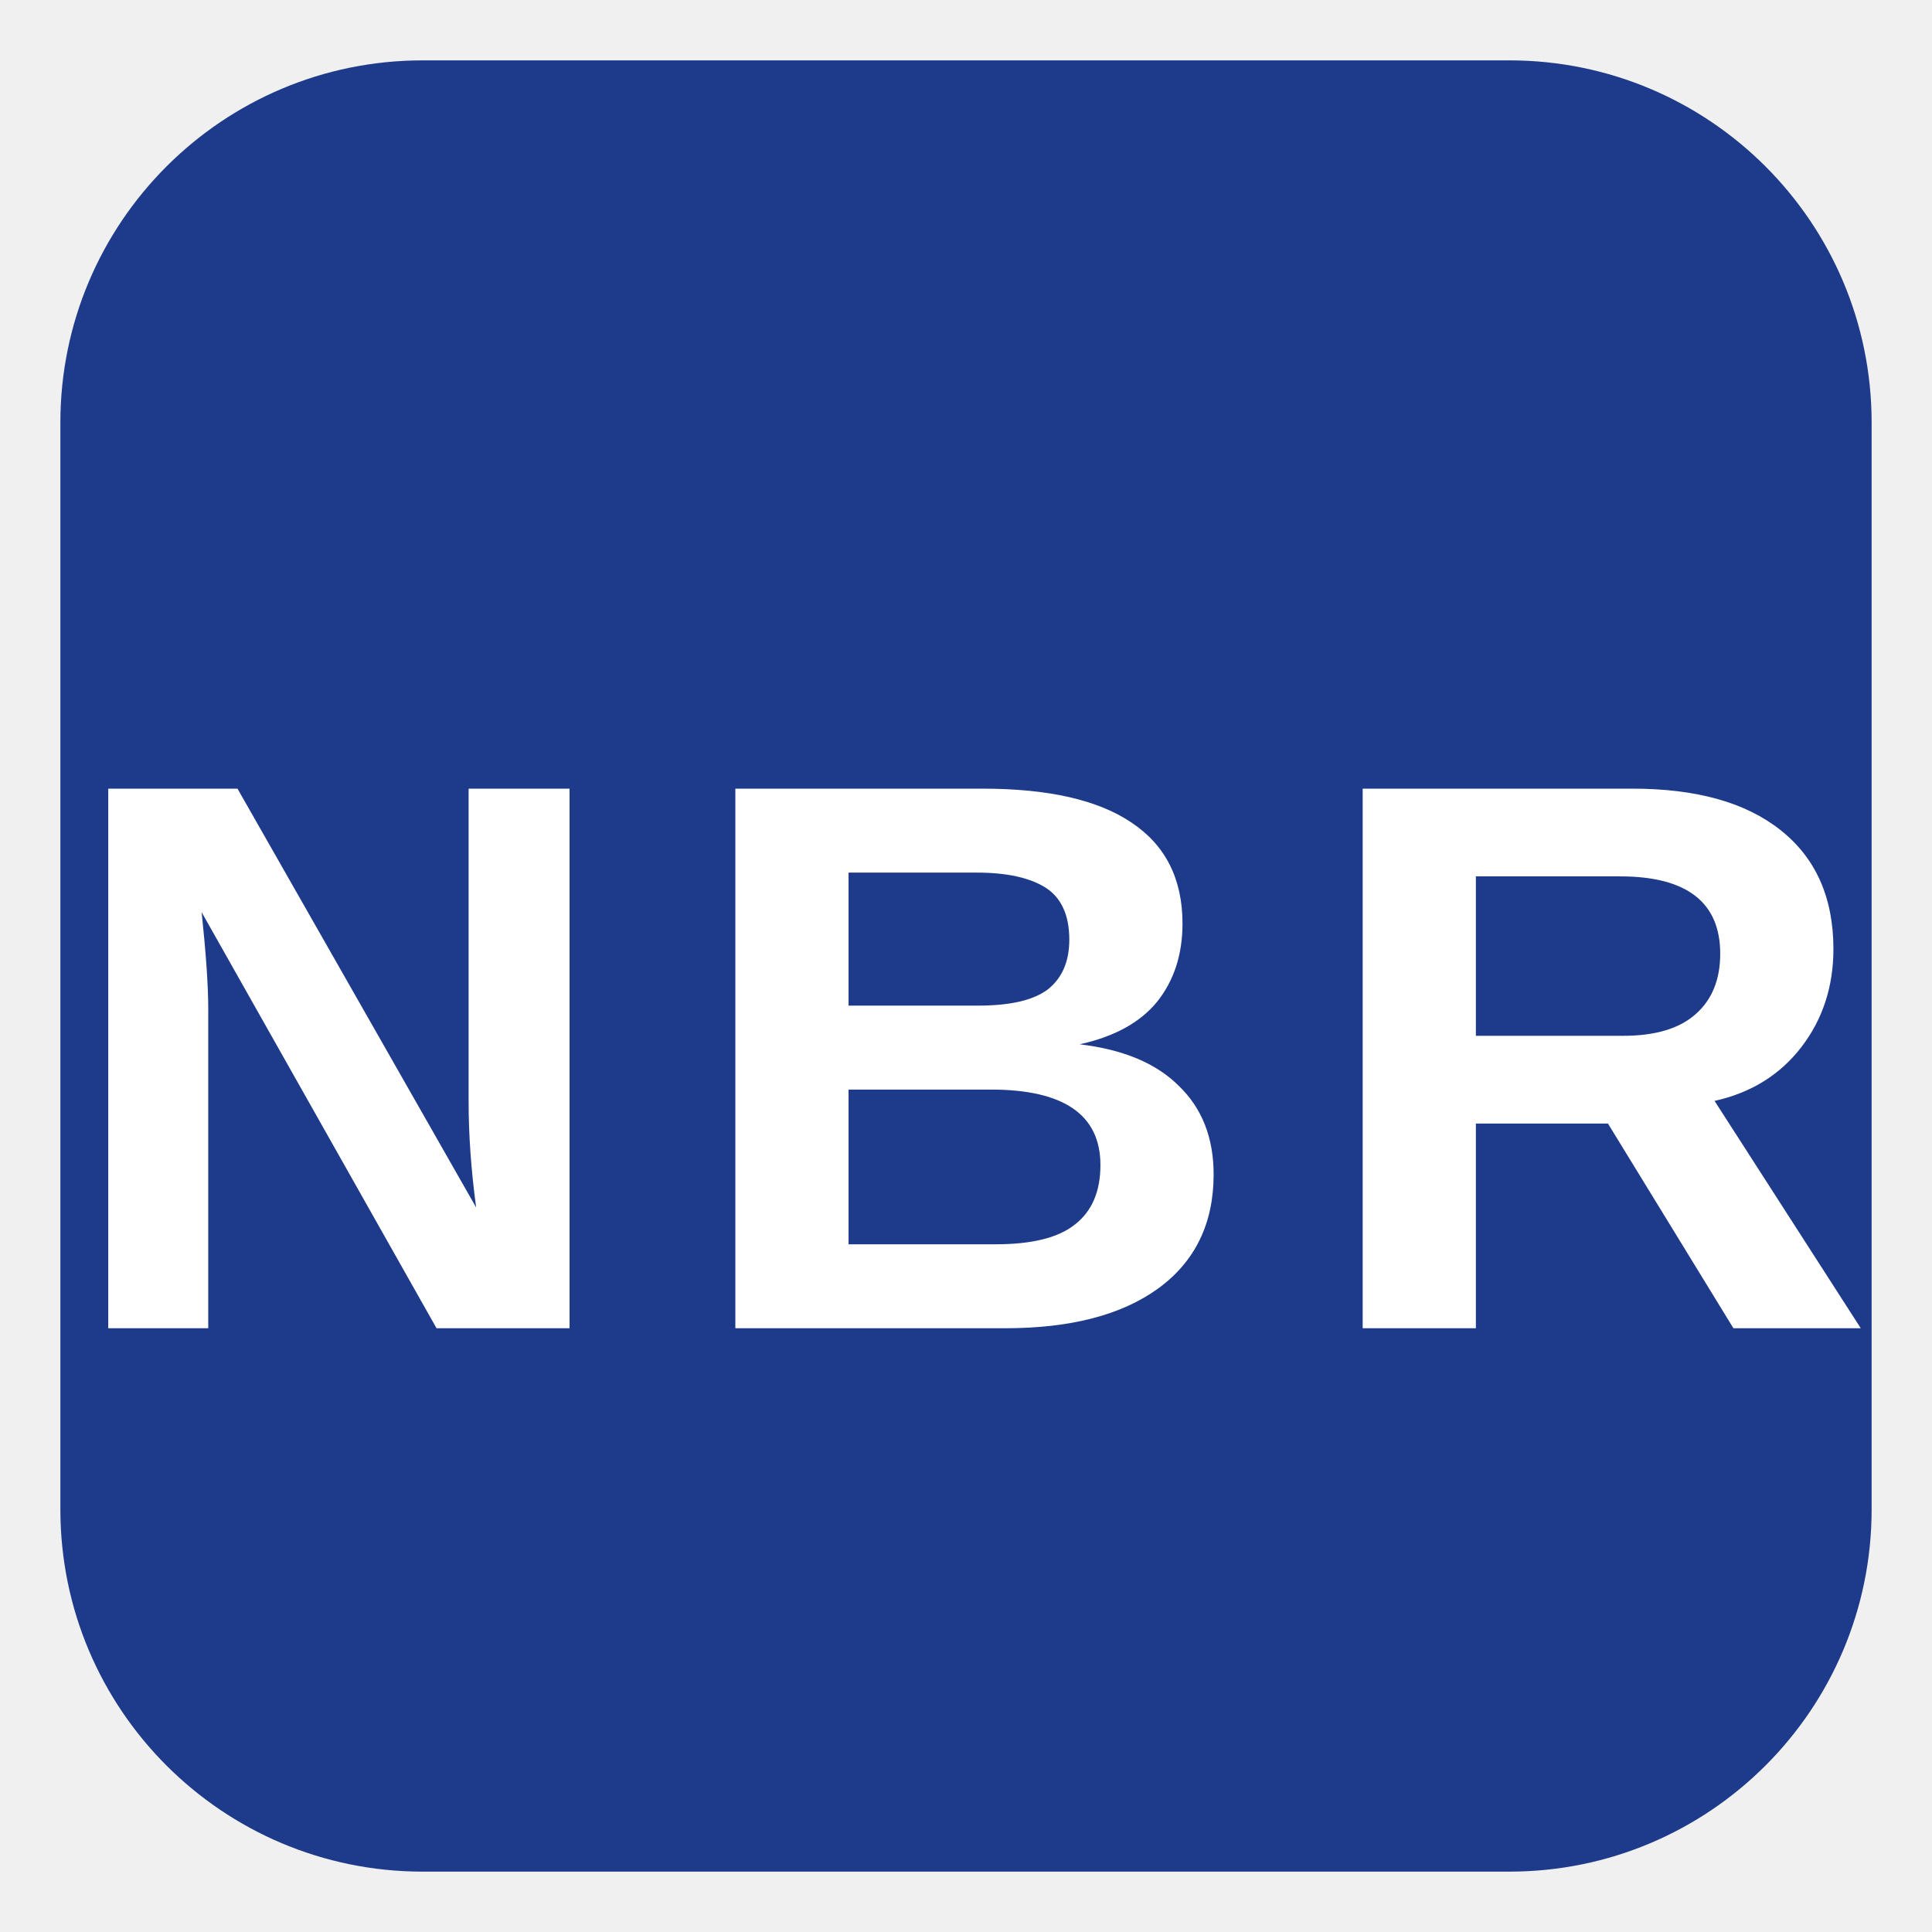
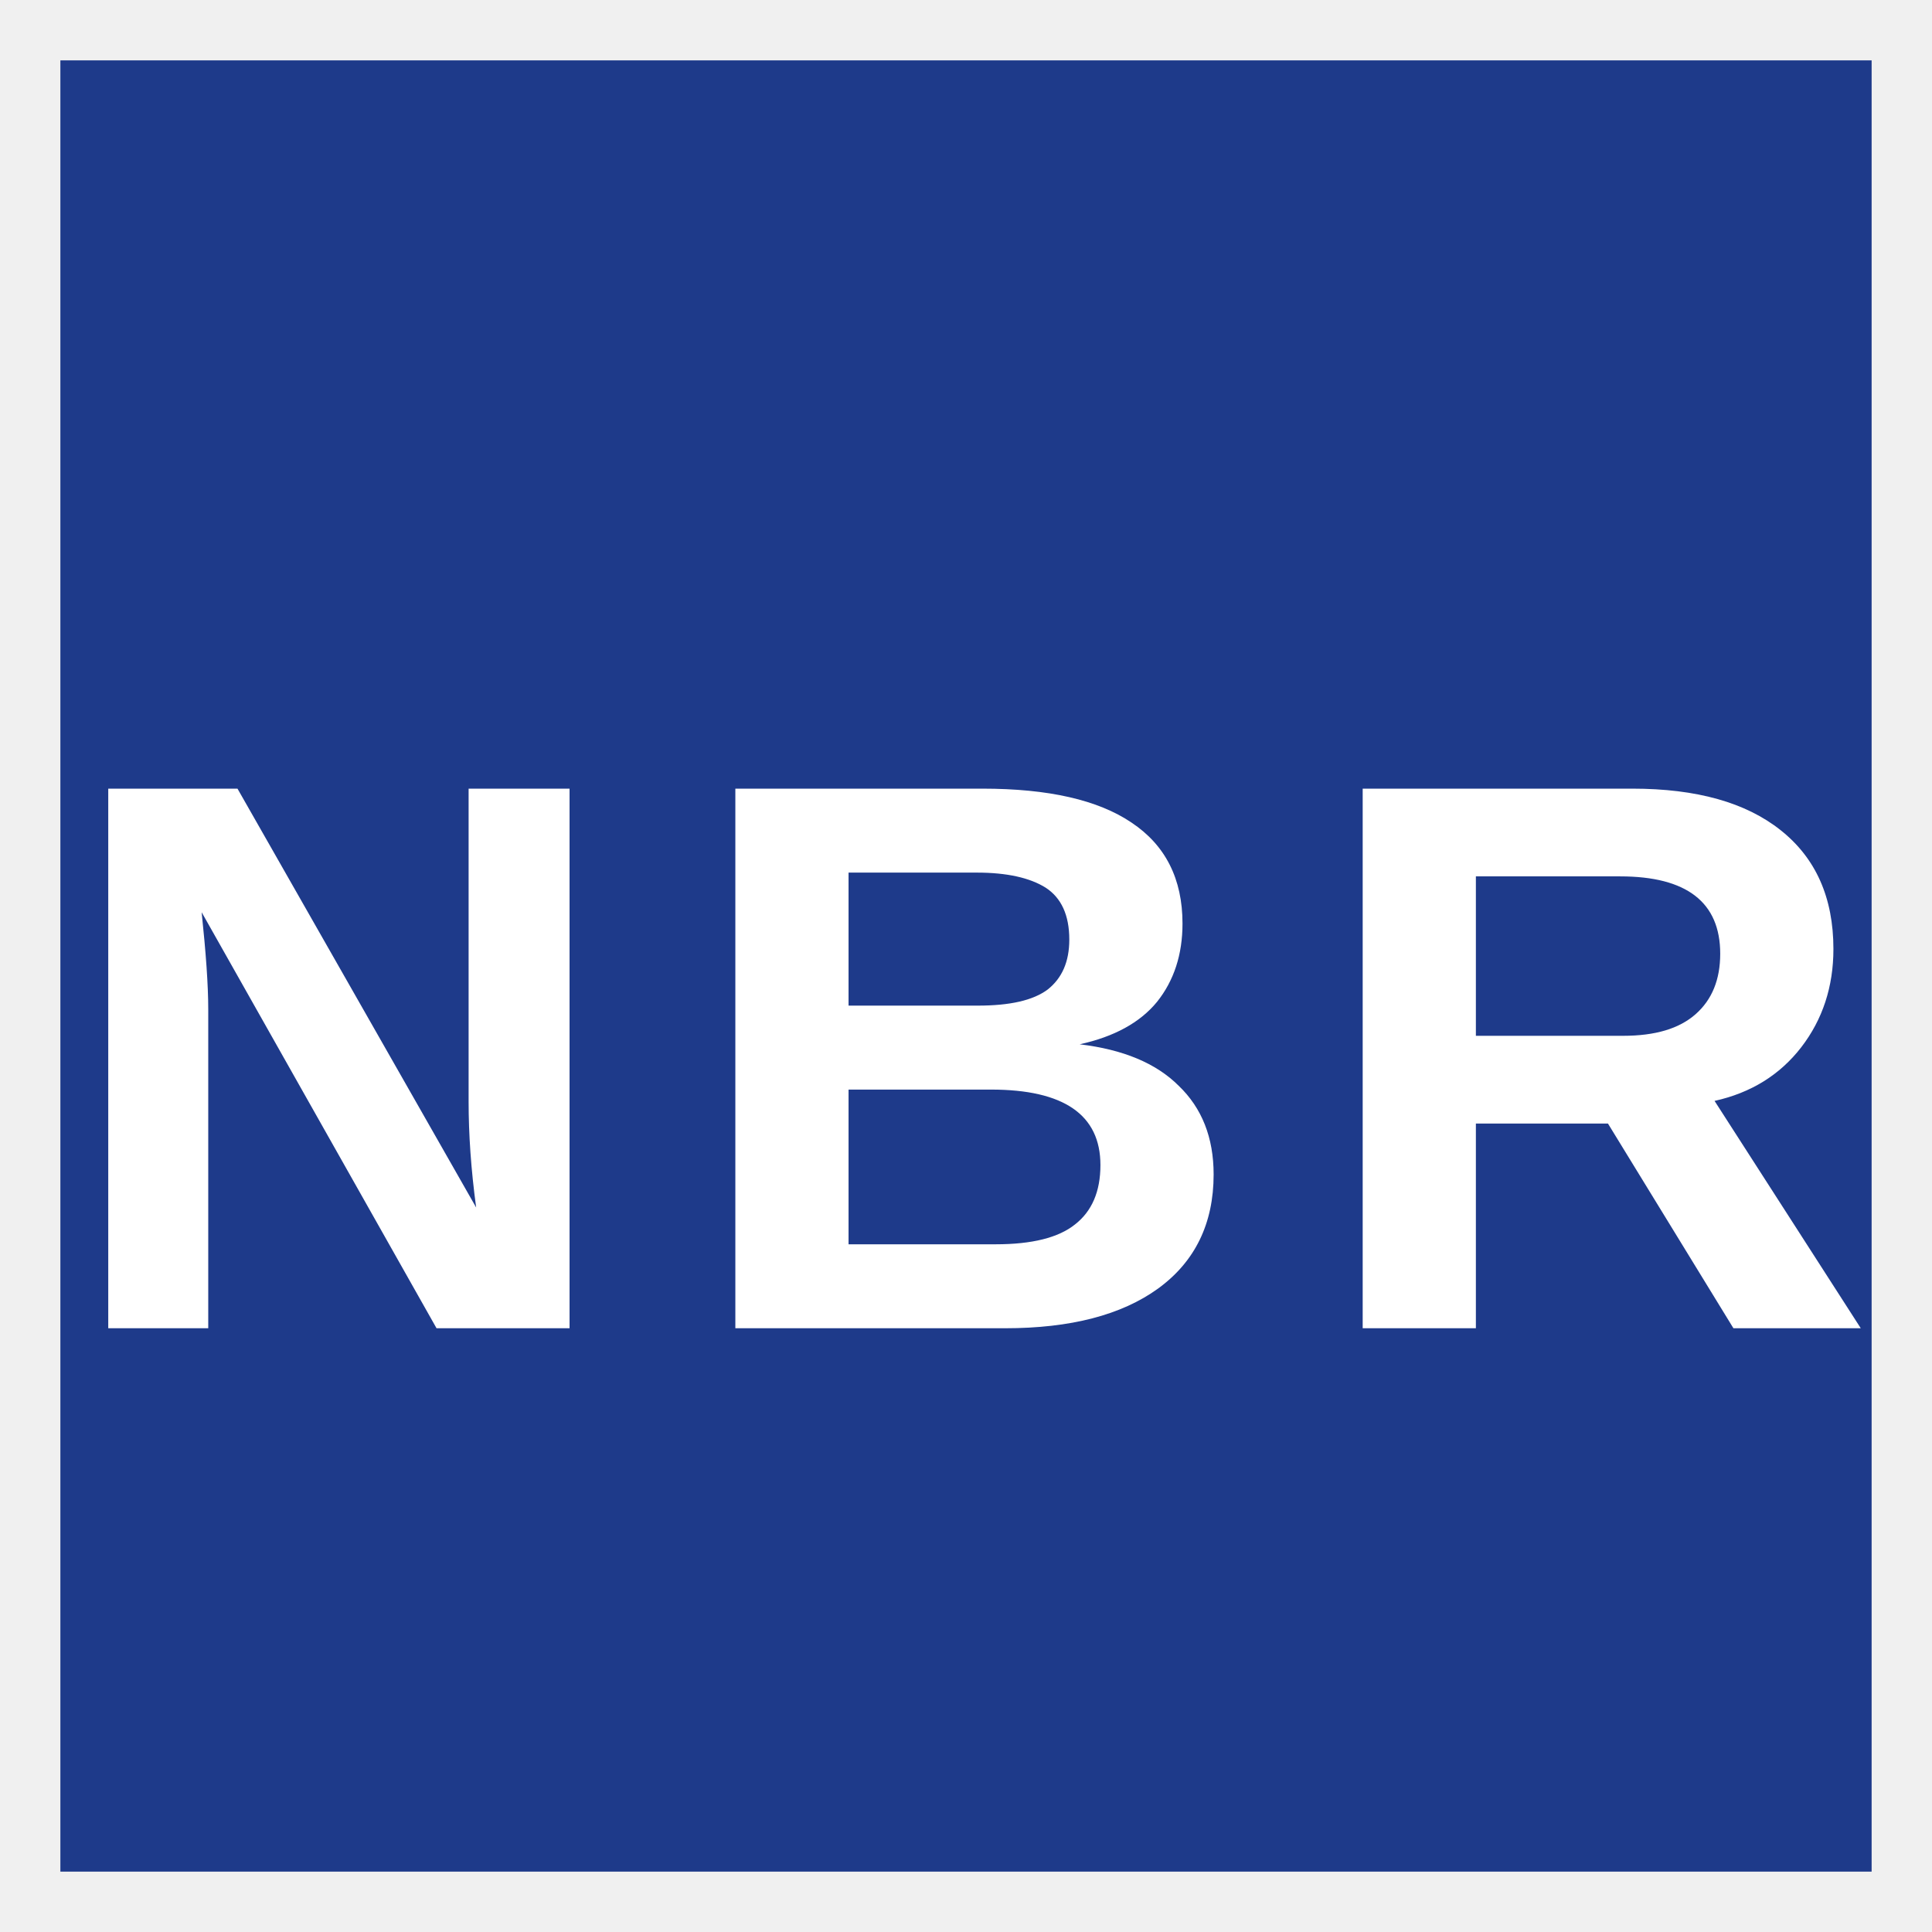
<svg xmlns="http://www.w3.org/2000/svg" viewBox="0 0 32 32" width="32" height="32">
-   <rect x="1" y="1" width="30" height="30" rx="6" ry="6" fill="#1e3a8a" />
+   <rect x="1" y="1" width="30" height="30" rx="0" ry="0" fill="#1e3a8a" />
  <text x="16" y="22" font-family="Arial, Helvetica, sans-serif" font-size="13" font-weight="800" fill="#ffffff" text-anchor="middle" letter-spacing="1">NBR</text>
</svg>
